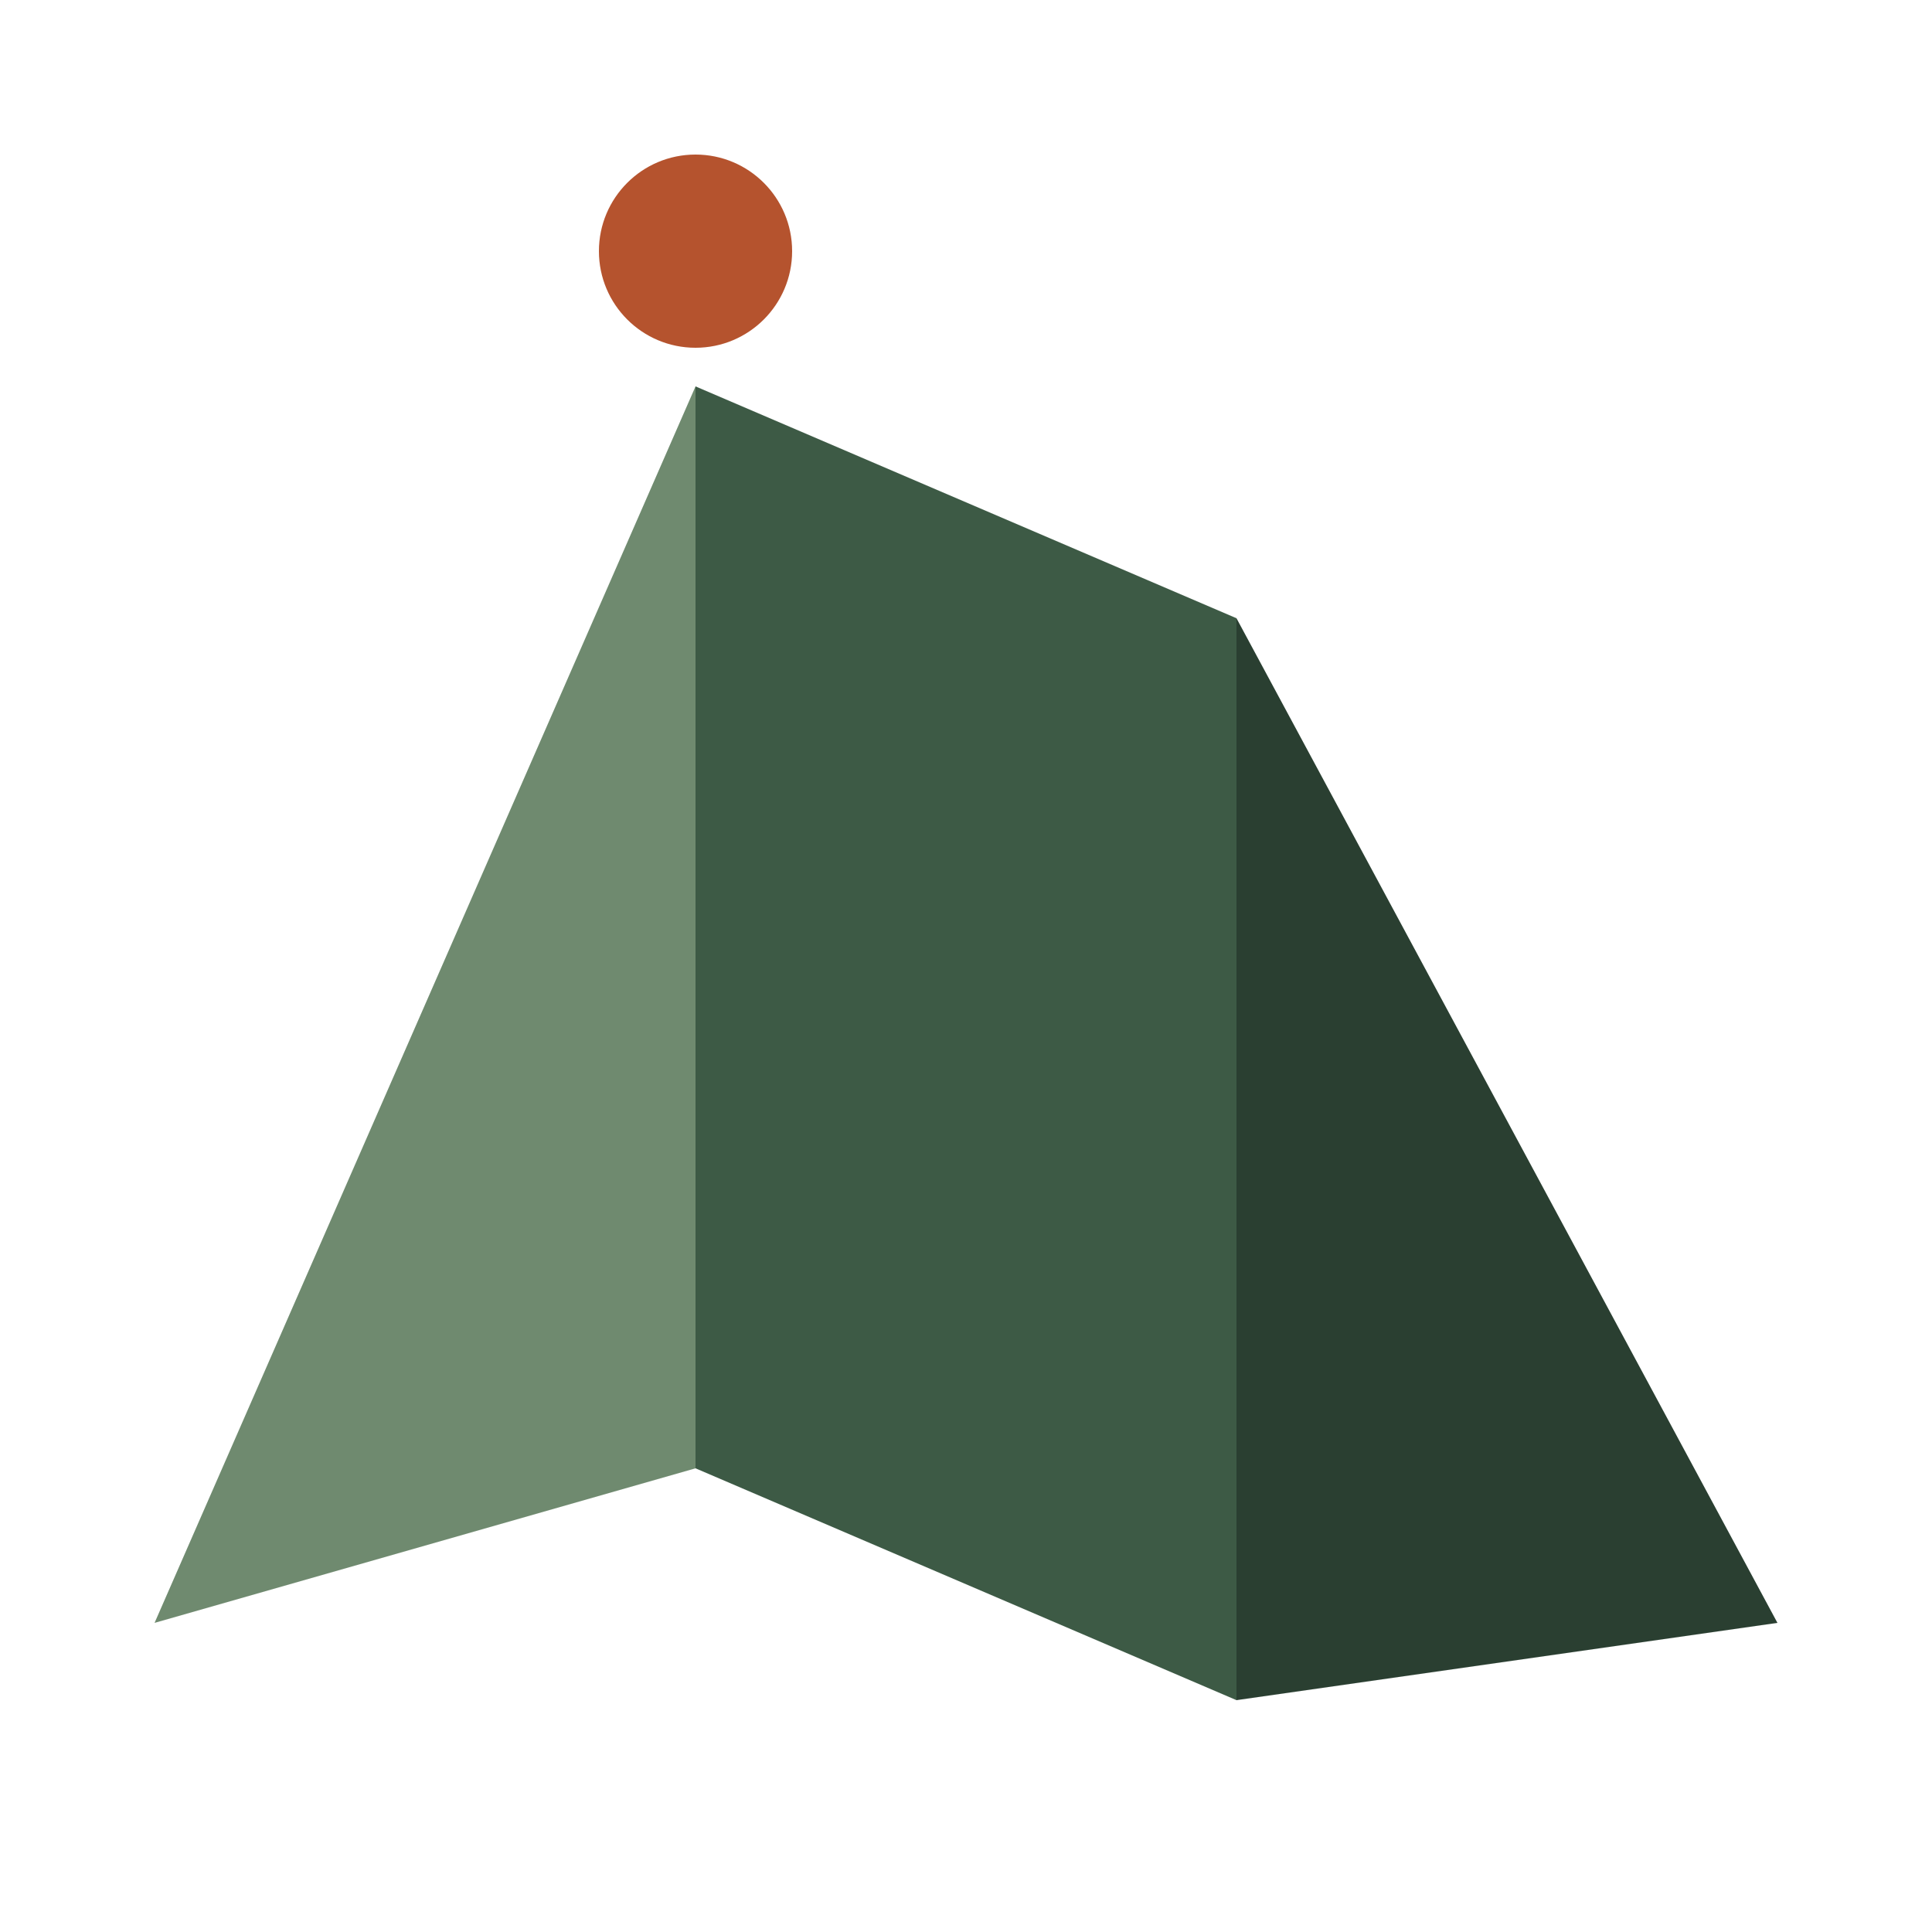
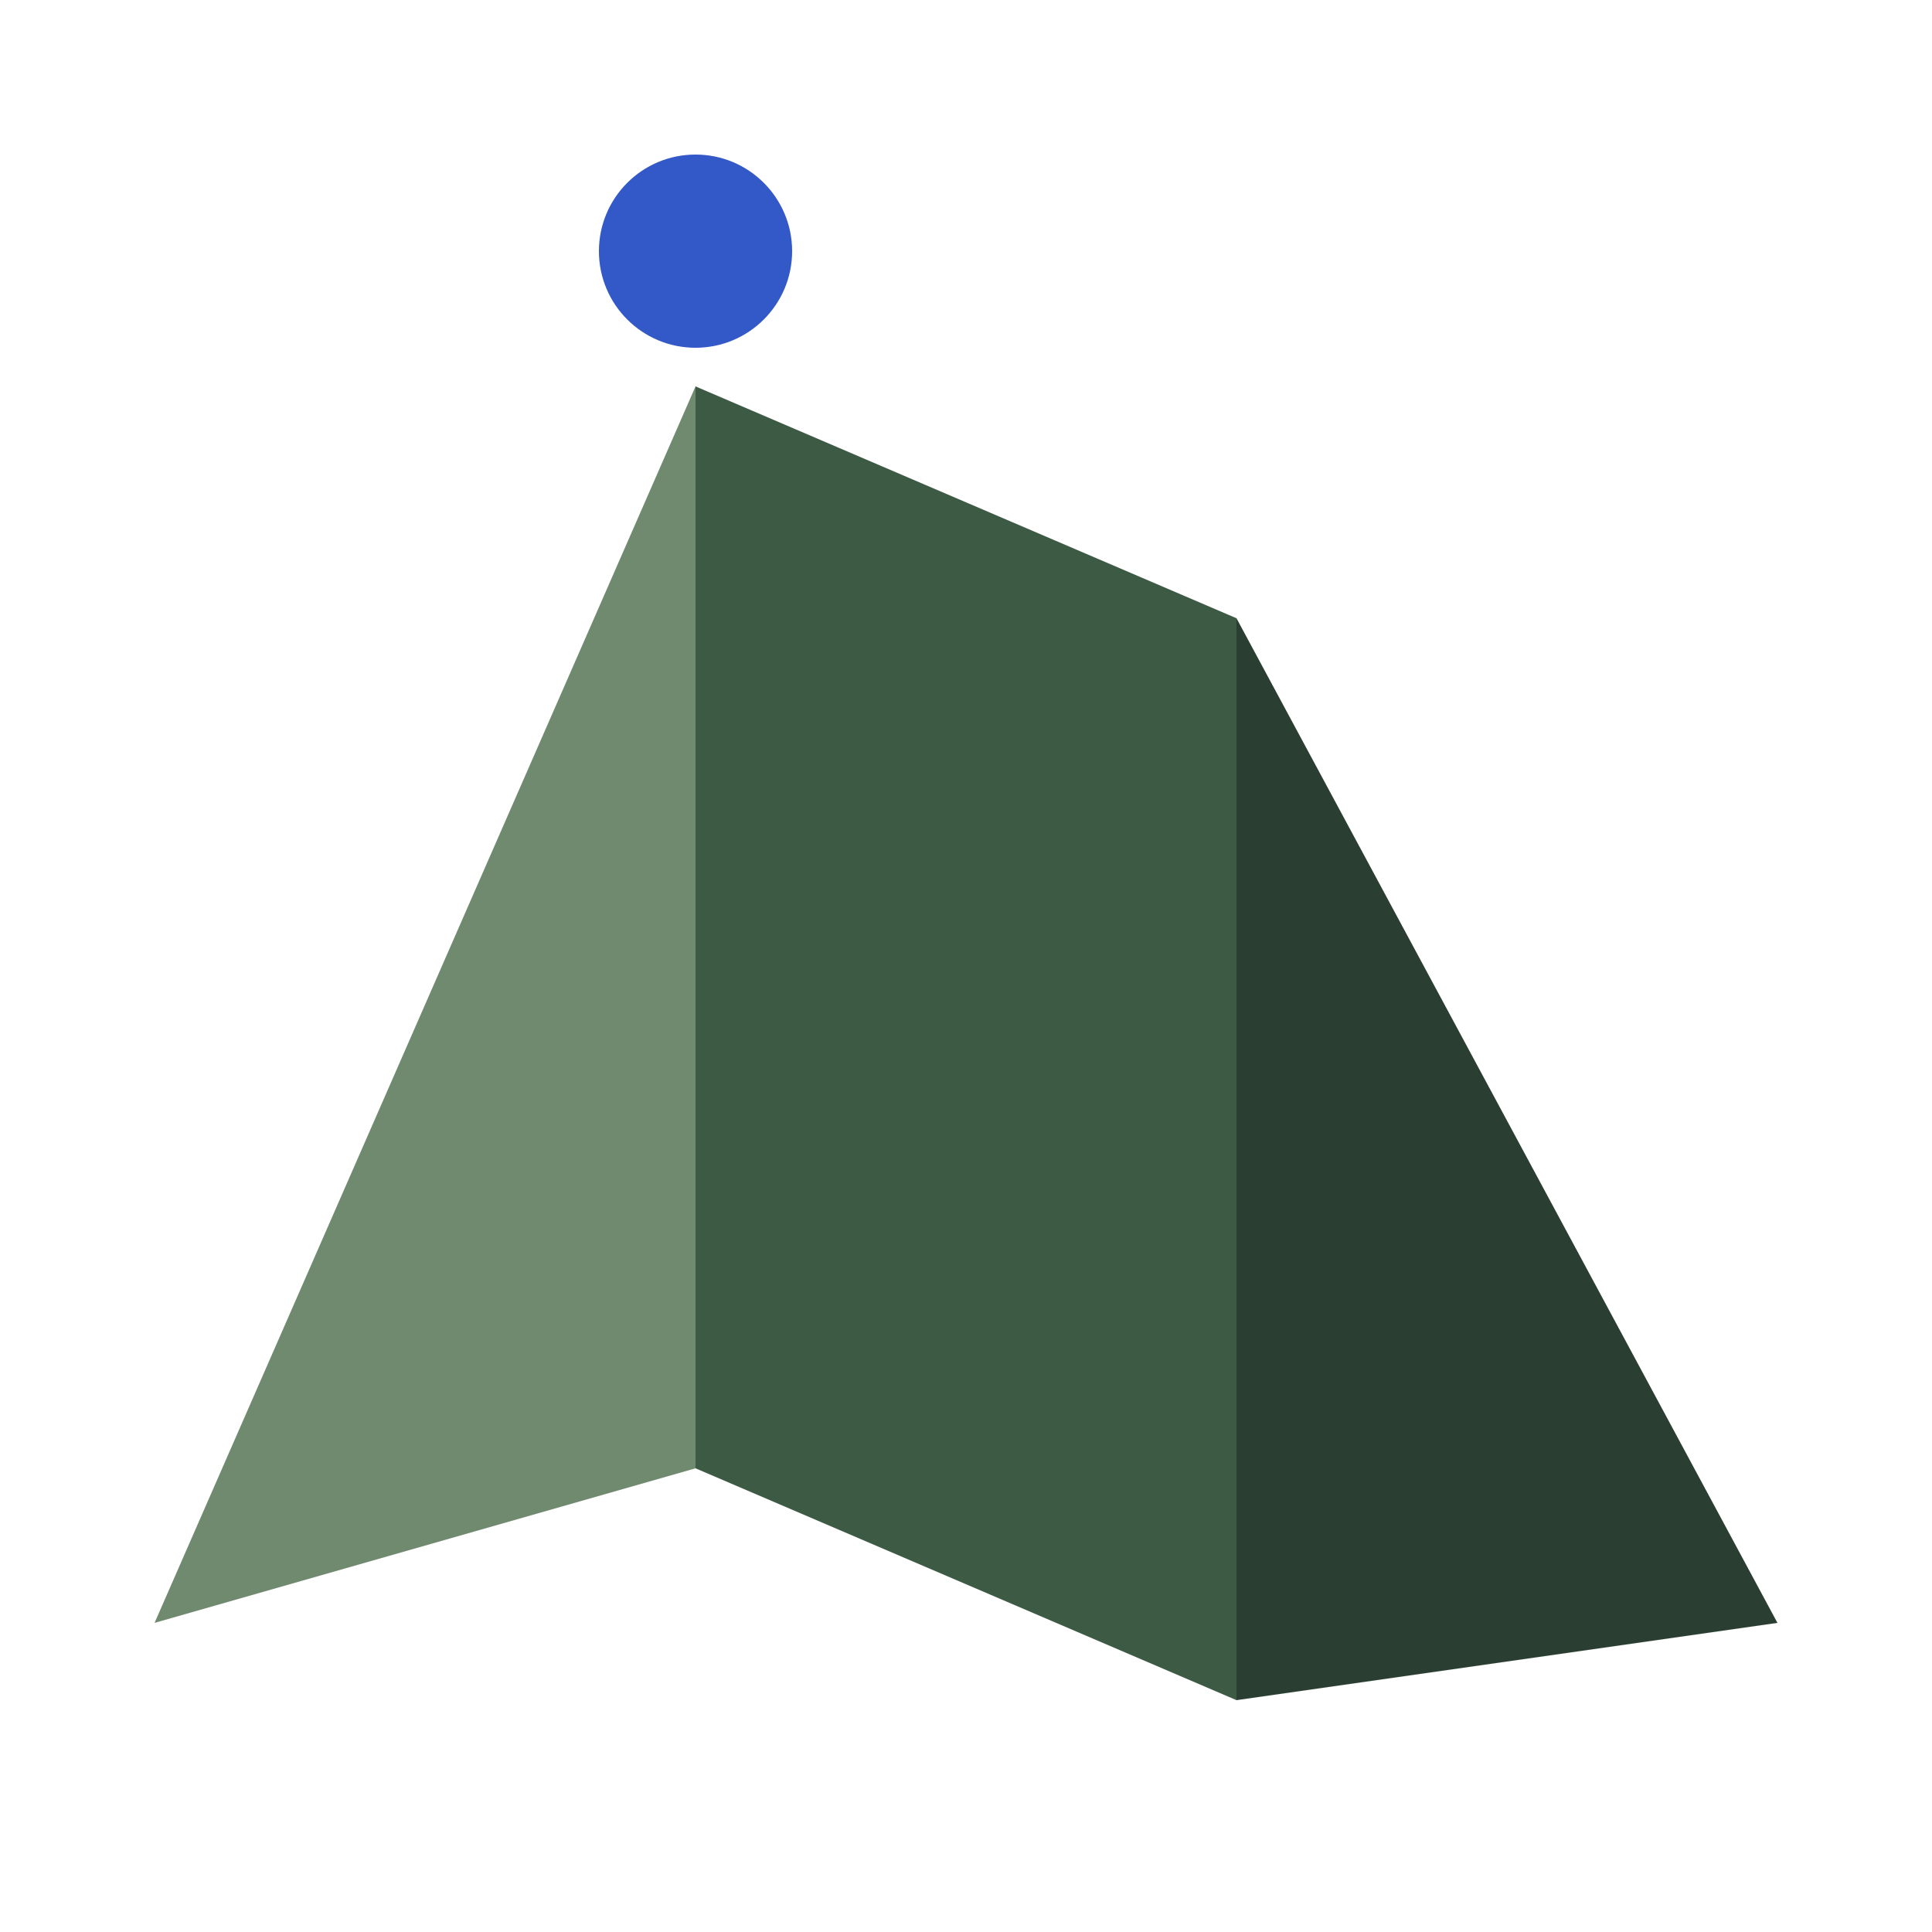
<svg xmlns="http://www.w3.org/2000/svg" viewBox="0 0 100 100">
  <path d="M8 84 L36 20 L36 76Z" fill="#6F8A6F" />
  <path d="M36 20 L64 32 L64 88 L36 76Z" fill="#3D5A45" />
  <path d="M64 32 L92 84 L64 88Z" fill="#2A3F31" />
-   <circle cx="36" cy="13" r="5" fill="#B5532E" />
+   <circle cx="36" cy="13" r="5" fill="#3358C7" />
</svg>
